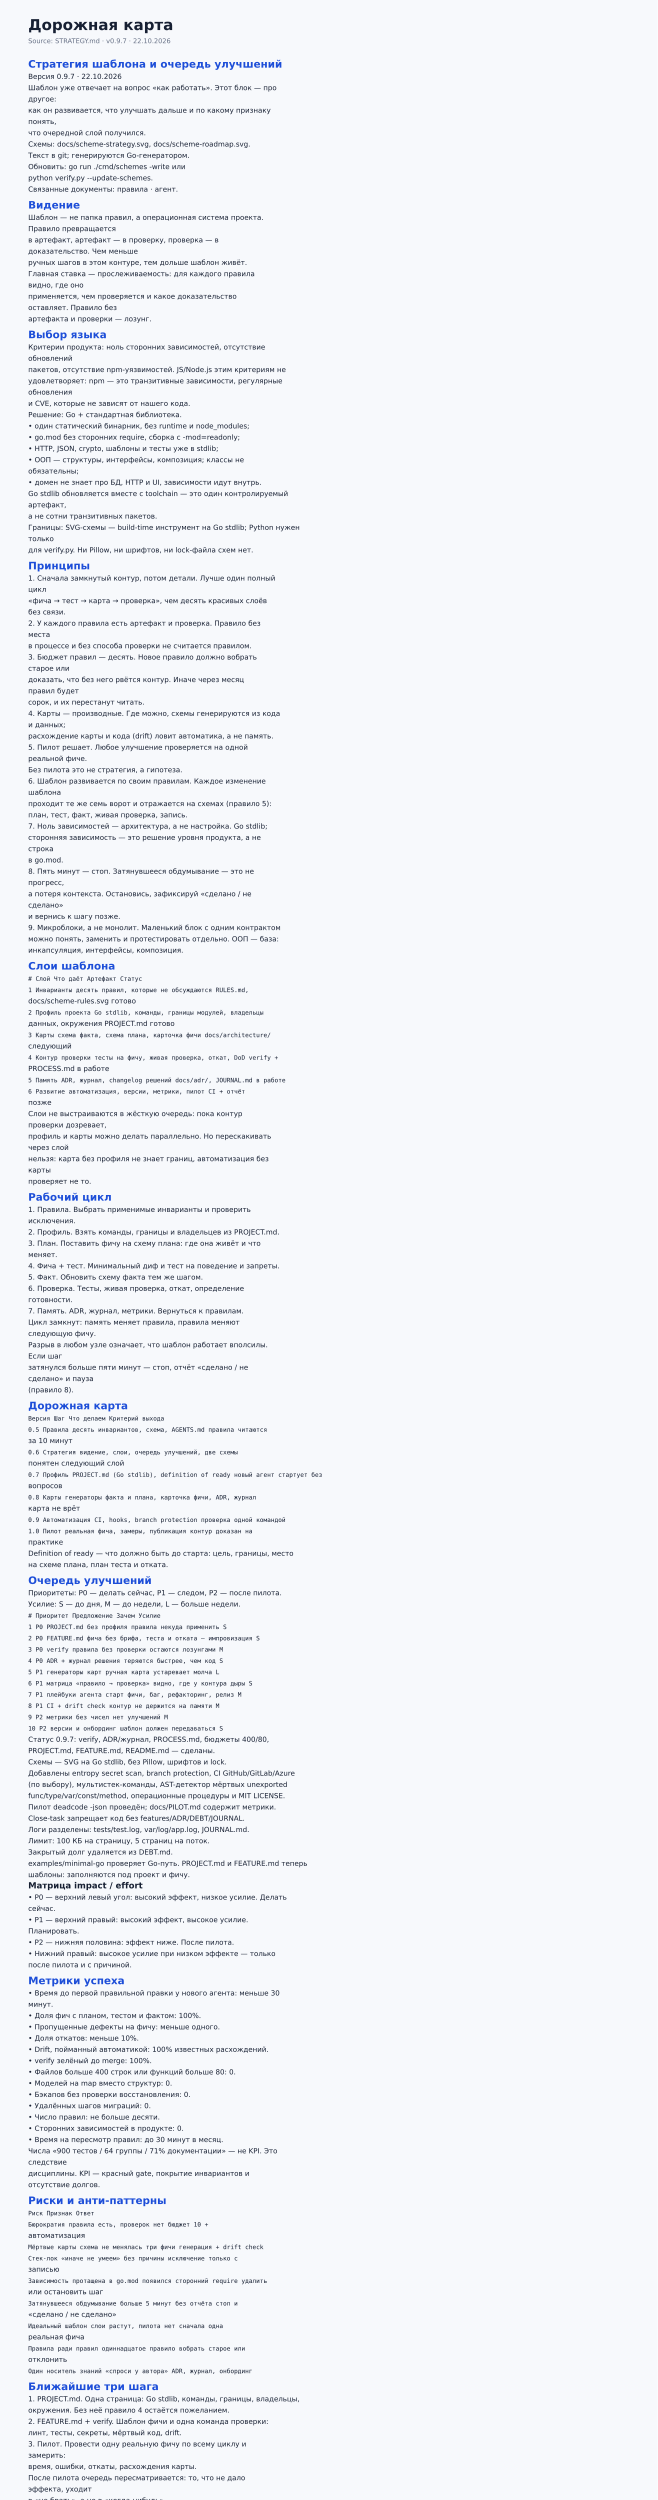
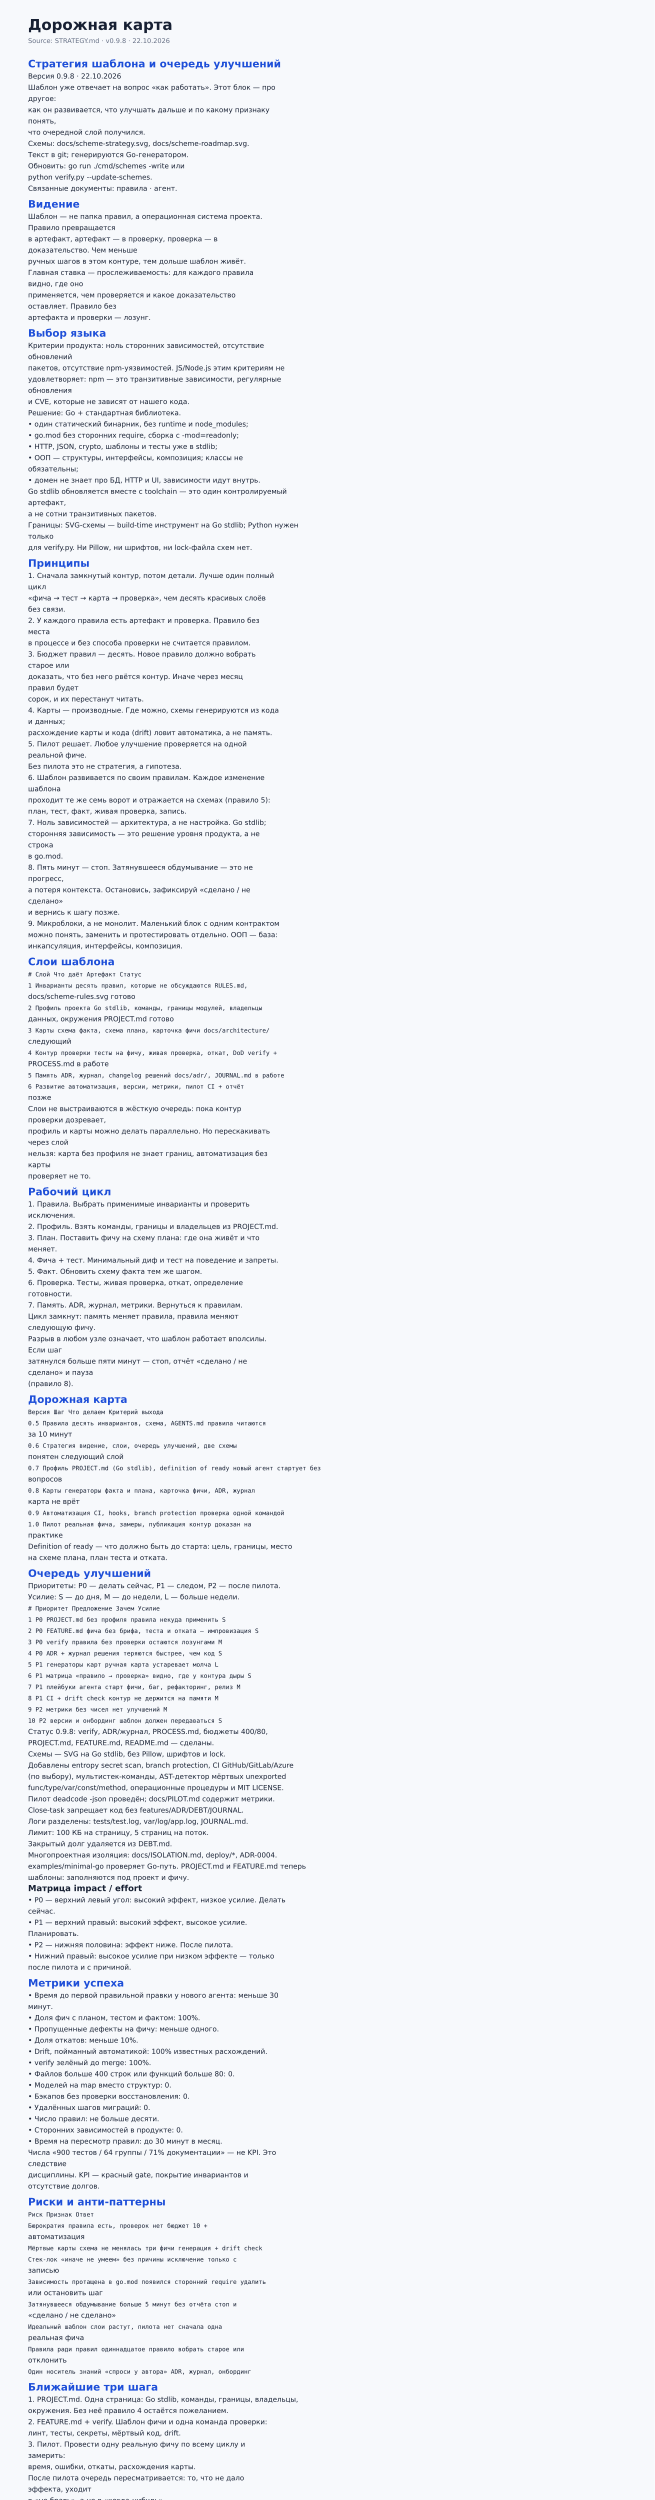
- <svg xmlns="http://www.w3.org/2000/svg" width="1400" height="5322" viewBox="0 0 1400 5322">
+ <svg xmlns="http://www.w3.org/2000/svg" width="1400" height="5346" viewBox="0 0 1400 5346">
  <rect width="1400" height="100%" fill="#f7f9fc" />
  <style>text{font-family:'DejaVu Sans',Arial,sans-serif;fill:#172033}.title{font-size:32px;font-weight:700}.sub{font-size:14px;fill:#667085}.h2{font-size:22px;font-weight:700;fill:#1d4ed8}.h3{font-size:18px;font-weight:700;fill:#172033}.p{font-size:15px}.bullet{font-size:15px}.table{font-family:'DejaVu Sans Mono',monospace;font-size:13px}</style>
  <text x="60" y="64" class="title">Дорожная карта</text>
-   <text x="60" y="92" class="sub">Source: STRATEGY.md · v0.9.7 · 22.10.2026</text>
+   <text x="60" y="92" class="sub">Source: STRATEGY.md · v0.9.8 · 22.10.2026</text>
  <text x="60" y="144" class="h2">Стратегия шаблона и очередь улучшений</text>
-   <text x="60" y="168" class="p">Версия 0.9.7 · 22.10.2026</text>
+   <text x="60" y="168" class="p">Версия 0.9.8 · 22.10.2026</text>
  <text x="60" y="192" class="p">Шаблон уже отвечает на вопрос «как работать». Этот блок — про</text>
  <text x="60" y="216" class="p">другое:</text>
  <text x="60" y="240" class="p">как он развивается, что улучшать дальше и по какому признаку</text>
  <text x="60" y="264" class="p">понять,</text>
  <text x="60" y="288" class="p">что очередной слой получился.</text>
  <text x="60" y="312" class="p">Схемы: docs/scheme-strategy.svg, docs/scheme-roadmap.svg.</text>
  <text x="60" y="336" class="p">Текст в git; генерируются Go-генератором.</text>
  <text x="60" y="360" class="p">Обновить: go run ./cmd/schemes -write или</text>
  <text x="60" y="384" class="p">python verify.py --update-schemes.</text>
  <text x="60" y="408" class="p">Связанные документы: правила · агент.</text>
  <text x="60" y="444" class="h2">Видение</text>
  <text x="60" y="468" class="p">Шаблон — не папка правил, а операционная система проекта.</text>
  <text x="60" y="492" class="p">Правило превращается</text>
  <text x="60" y="516" class="p">в артефакт, артефакт — в проверку, проверка — в</text>
  <text x="60" y="540" class="p">доказательство. Чем меньше</text>
  <text x="60" y="564" class="p">ручных шагов в этом контуре, тем дольше шаблон живёт.</text>
  <text x="60" y="588" class="p">Главная ставка — прослеживаемость: для каждого правила</text>
  <text x="60" y="612" class="p">видно, где оно</text>
  <text x="60" y="636" class="p">применяется, чем проверяется и какое доказательство</text>
  <text x="60" y="660" class="p">оставляет. Правило без</text>
  <text x="60" y="684" class="p">артефакта и проверки — лозунг.</text>
  <text x="60" y="720" class="h2">Выбор языка</text>
  <text x="60" y="744" class="p">Критерии продукта: ноль сторонних зависимостей, отсутствие</text>
  <text x="60" y="768" class="p">обновлений</text>
  <text x="60" y="792" class="p">пакетов, отсутствие npm-уязвимостей. JS/Node.js этим критериям не</text>
  <text x="60" y="816" class="p">удовлетворяет: npm — это транзитивные зависимости, регулярные</text>
  <text x="60" y="840" class="p">обновления</text>
  <text x="60" y="864" class="p">и CVE, которые не зависят от нашего кода.</text>
  <text x="60" y="888" class="p">Решение: Go + стандартная библиотека.</text>
  <text x="60" y="912" class="bullet">• один статический бинарник, без runtime и node_modules;</text>
  <text x="60" y="936" class="bullet">• go.mod без сторонних require, сборка с -mod=readonly;</text>
  <text x="60" y="960" class="bullet">• HTTP, JSON, crypto, шаблоны и тесты уже в stdlib;</text>
  <text x="60" y="984" class="bullet">• ООП — структуры, интерфейсы, композиция; классы не</text>
  <text x="60" y="1008" class="p">обязательны;</text>
  <text x="60" y="1032" class="bullet">• домен не знает про БД, HTTP и UI, зависимости идут внутрь.</text>
  <text x="60" y="1056" class="p">Go stdlib обновляется вместе с toolchain — это один контролируемый</text>
  <text x="60" y="1080" class="p">артефакт,</text>
  <text x="60" y="1104" class="p">а не сотни транзитивных пакетов.</text>
  <text x="60" y="1128" class="p">Границы: SVG-схемы — build-time инструмент на Go stdlib; Python нужен</text>
  <text x="60" y="1152" class="p">только</text>
  <text x="60" y="1176" class="p">для verify.py. Ни Pillow, ни шрифтов, ни lock-файла схем нет.</text>
  <text x="60" y="1212" class="h2">Принципы</text>
  <text x="60" y="1236" class="p">1. Сначала замкнутый контур, потом детали. Лучше один полный</text>
  <text x="60" y="1260" class="p">цикл</text>
  <text x="60" y="1284" class="p">«фича → тест → карта → проверка», чем десять красивых слоёв</text>
  <text x="60" y="1308" class="p">без связи.</text>
  <text x="60" y="1332" class="p">2. У каждого правила есть артефакт и проверка. Правило без</text>
  <text x="60" y="1356" class="p">места</text>
  <text x="60" y="1380" class="p">в процессе и без способа проверки не считается правилом.</text>
  <text x="60" y="1404" class="p">3. Бюджет правил — десять. Новое правило должно вобрать</text>
  <text x="60" y="1428" class="p">старое или</text>
  <text x="60" y="1452" class="p">доказать, что без него рвётся контур. Иначе через месяц</text>
  <text x="60" y="1476" class="p">правил будет</text>
  <text x="60" y="1500" class="p">сорок, и их перестанут читать.</text>
  <text x="60" y="1524" class="p">4. Карты — производные. Где можно, схемы генерируются из кода</text>
  <text x="60" y="1548" class="p">и данных;</text>
  <text x="60" y="1572" class="p">расхождение карты и кода (drift) ловит автоматика, а не память.</text>
  <text x="60" y="1596" class="p">5. Пилот решает. Любое улучшение проверяется на одной</text>
  <text x="60" y="1620" class="p">реальной фиче.</text>
  <text x="60" y="1644" class="p">Без пилота это не стратегия, а гипотеза.</text>
  <text x="60" y="1668" class="p">6. Шаблон развивается по своим правилам. Каждое изменение</text>
  <text x="60" y="1692" class="p">шаблона</text>
  <text x="60" y="1716" class="p">проходит те же семь ворот и отражается на схемах (правило 5):</text>
  <text x="60" y="1740" class="p">план, тест, факт, живая проверка, запись.</text>
  <text x="60" y="1764" class="p">7. Ноль зависимостей — архитектура, а не настройка. Go stdlib;</text>
  <text x="60" y="1788" class="p">сторонняя зависимость — это решение уровня продукта, а не</text>
  <text x="60" y="1812" class="p">строка</text>
  <text x="60" y="1836" class="p">в go.mod.</text>
  <text x="60" y="1860" class="p">8. Пять минут — стоп. Затянувшееся обдумывание — это не</text>
  <text x="60" y="1884" class="p">прогресс,</text>
  <text x="60" y="1908" class="p">а потеря контекста. Остановись, зафиксируй «сделано / не</text>
  <text x="60" y="1932" class="p">сделано»</text>
  <text x="60" y="1956" class="p">и вернись к шагу позже.</text>
  <text x="60" y="1980" class="p">9. Микроблоки, а не монолит. Маленький блок с одним контрактом</text>
  <text x="60" y="2004" class="p">можно понять, заменить и протестировать отдельно. ООП — база:</text>
  <text x="60" y="2028" class="p">инкапсуляция, интерфейсы, композиция.</text>
  <text x="60" y="2064" class="h2">Слои шаблона</text>
  <text x="60" y="2088" class="table"># Слой Что даёт Артефакт Статус</text>
  <text x="60" y="2112" class="table">1 Инварианты десять правил, которые не обсуждаются RULES.md,</text>
  <text x="60" y="2136" class="p">docs/scheme-rules.svg готово</text>
  <text x="60" y="2160" class="table">2 Профиль проекта Go stdlib, команды, границы модулей, владельцы</text>
  <text x="60" y="2184" class="p">данных, окружения PROJECT.md готово</text>
  <text x="60" y="2208" class="table">3 Карты схема факта, схема плана, карточка фичи docs/architecture/</text>
  <text x="60" y="2232" class="p">следующий</text>
  <text x="60" y="2256" class="table">4 Контур проверки тесты на фичу, живая проверка, откат, DoD verify +</text>
  <text x="60" y="2280" class="p">PROCESS.md в работе</text>
  <text x="60" y="2304" class="table">5 Память ADR, журнал, changelog решений docs/adr/, JOURNAL.md в работе</text>
  <text x="60" y="2328" class="table">6 Развитие автоматизация, версии, метрики, пилот CI + отчёт</text>
  <text x="60" y="2352" class="p">позже</text>
  <text x="60" y="2376" class="p">Слои не выстраиваются в жёсткую очередь: пока контур</text>
  <text x="60" y="2400" class="p">проверки дозревает,</text>
  <text x="60" y="2424" class="p">профиль и карты можно делать параллельно. Но перескакивать</text>
  <text x="60" y="2448" class="p">через слой</text>
  <text x="60" y="2472" class="p">нельзя: карта без профиля не знает границ, автоматизация без</text>
  <text x="60" y="2496" class="p">карты</text>
  <text x="60" y="2520" class="p">проверяет не то.</text>
  <text x="60" y="2556" class="h2">Рабочий цикл</text>
  <text x="60" y="2580" class="p">1. Правила. Выбрать применимые инварианты и проверить</text>
  <text x="60" y="2604" class="p">исключения.</text>
  <text x="60" y="2628" class="p">2. Профиль. Взять команды, границы и владельцев из PROJECT.md.</text>
  <text x="60" y="2652" class="p">3. План. Поставить фичу на схему плана: где она живёт и что</text>
  <text x="60" y="2676" class="p">меняет.</text>
  <text x="60" y="2700" class="p">4. Фича + тест. Минимальный диф и тест на поведение и запреты.</text>
  <text x="60" y="2724" class="p">5. Факт. Обновить схему факта тем же шагом.</text>
  <text x="60" y="2748" class="p">6. Проверка. Тесты, живая проверка, откат, определение</text>
  <text x="60" y="2772" class="p">готовности.</text>
  <text x="60" y="2796" class="p">7. Память. ADR, журнал, метрики. Вернуться к правилам.</text>
  <text x="60" y="2820" class="p">Цикл замкнут: память меняет правила, правила меняют</text>
  <text x="60" y="2844" class="p">следующую фичу.</text>
  <text x="60" y="2868" class="p">Разрыв в любом узле означает, что шаблон работает вполсилы.</text>
  <text x="60" y="2892" class="p">Если шаг</text>
  <text x="60" y="2916" class="p">затянулся больше пяти минут — стоп, отчёт «сделано / не</text>
  <text x="60" y="2940" class="p">сделано» и пауза</text>
  <text x="60" y="2964" class="p">(правило 8).</text>
  <text x="60" y="3000" class="h2">Дорожная карта</text>
  <text x="60" y="3024" class="table">Версия Шаг Что делаем Критерий выхода</text>
  <text x="60" y="3048" class="table">0.5 Правила десять инвариантов, схема, AGENTS.md правила читаются</text>
  <text x="60" y="3072" class="p">за 10 минут</text>
  <text x="60" y="3096" class="table">0.6 Стратегия видение, слои, очередь улучшений, две схемы</text>
  <text x="60" y="3120" class="p">понятен следующий слой</text>
  <text x="60" y="3144" class="table">0.7 Профиль PROJECT.md (Go stdlib), definition of ready новый агент стартует без</text>
  <text x="60" y="3168" class="p">вопросов</text>
  <text x="60" y="3192" class="table">0.8 Карты генераторы факта и плана, карточка фичи, ADR, журнал</text>
  <text x="60" y="3216" class="p">карта не врёт</text>
  <text x="60" y="3240" class="table">0.9 Автоматизация CI, hooks, branch protection проверка одной командой</text>
  <text x="60" y="3264" class="table">1.0 Пилот реальная фича, замеры, публикация контур доказан на</text>
  <text x="60" y="3288" class="p">практике</text>
  <text x="60" y="3312" class="p">Definition of ready — что должно быть до старта: цель, границы, место</text>
  <text x="60" y="3336" class="p">на схеме плана, план теста и отката.</text>
  <text x="60" y="3372" class="h2">Очередь улучшений</text>
  <text x="60" y="3396" class="p">Приоритеты: P0 — делать сейчас, P1 — следом, P2 — после пилота.</text>
  <text x="60" y="3420" class="p">Усилие: S — до дня, M — до недели, L — больше недели.</text>
  <text x="60" y="3444" class="table"># Приоритет Предложение Зачем Усилие</text>
  <text x="60" y="3468" class="table">1 P0 PROJECT.md без профиля правила некуда применить S</text>
  <text x="60" y="3492" class="table">2 P0 FEATURE.md фича без брифа, теста и отката — импровизация S</text>
  <text x="60" y="3516" class="table">3 P0 verify правила без проверки остаются лозунгами M</text>
  <text x="60" y="3540" class="table">4 P0 ADR + журнал решения теряются быстрее, чем код S</text>
  <text x="60" y="3564" class="table">5 P1 генераторы карт ручная карта устаревает молча L</text>
  <text x="60" y="3588" class="table">6 P1 матрица «правило → проверка» видно, где у контура дыры S</text>
  <text x="60" y="3612" class="table">7 P1 плейбуки агента старт фичи, баг, рефакторинг, релиз M</text>
  <text x="60" y="3636" class="table">8 P1 CI + drift check контур не держится на памяти M</text>
  <text x="60" y="3660" class="table">9 P2 метрики без чисел нет улучшений M</text>
  <text x="60" y="3684" class="table">10 P2 версии и онбординг шаблон должен передаваться S</text>
-   <text x="60" y="3708" class="p">Статус 0.9.7: verify, ADR/журнал, PROCESS.md, бюджеты 400/80,</text>
+   <text x="60" y="3708" class="p">Статус 0.9.8: verify, ADR/журнал, PROCESS.md, бюджеты 400/80,</text>
  <text x="60" y="3732" class="p">PROJECT.md, FEATURE.md, README.md — сделаны.</text>
  <text x="60" y="3756" class="p">Схемы — SVG на Go stdlib, без Pillow, шрифтов и lock.</text>
  <text x="60" y="3780" class="p">Добавлены entropy secret scan, branch protection, CI GitHub/GitLab/Azure</text>
  <text x="60" y="3804" class="p">(по выбору), мультистек-команды, AST-детектор мёртвых unexported</text>
  <text x="60" y="3828" class="p">func/type/var/const/method, операционные процедуры и MIT LICENSE.</text>
  <text x="60" y="3852" class="p">Пилот deadcode -json проведён; docs/PILOT.md содержит метрики.</text>
  <text x="60" y="3876" class="p">Close-task запрещает код без features/ADR/DEBT/JOURNAL.</text>
  <text x="60" y="3900" class="p">Логи разделены: tests/test.log, var/log/app.log, JOURNAL.md.</text>
  <text x="60" y="3924" class="p">Лимит: 100 КБ на страницу, 5 страниц на поток.</text>
  <text x="60" y="3948" class="p">Закрытый долг удаляется из DEBT.md.</text>
-   <text x="60" y="3972" class="p">examples/minimal-go проверяет Go-путь. PROJECT.md и FEATURE.md теперь</text>
-   <text x="60" y="3996" class="p">шаблоны: заполняются под проект и фичу.</text>
-   <text x="60" y="4020" class="h3">Матрица impact / effort</text>
-   <text x="60" y="4044" class="bullet">• P0 — верхний левый угол: высокий эффект, низкое усилие. Делать</text>
-   <text x="60" y="4068" class="p">сейчас.</text>
-   <text x="60" y="4092" class="bullet">• P1 — верхний правый: высокий эффект, высокое усилие.</text>
-   <text x="60" y="4116" class="p">Планировать.</text>
-   <text x="60" y="4140" class="bullet">• P2 — нижняя половина: эффект ниже. После пилота.</text>
-   <text x="60" y="4164" class="bullet">• Нижний правый: высокое усилие при низком эффекте — только</text>
-   <text x="60" y="4188" class="p">после пилота и с причиной.</text>
-   <text x="60" y="4224" class="h2">Метрики успеха</text>
-   <text x="60" y="4248" class="bullet">• Время до первой правильной правки у нового агента: меньше 30</text>
-   <text x="60" y="4272" class="p">минут.</text>
-   <text x="60" y="4296" class="bullet">• Доля фич с планом, тестом и фактом: 100%.</text>
-   <text x="60" y="4320" class="bullet">• Пропущенные дефекты на фичу: меньше одного.</text>
-   <text x="60" y="4344" class="bullet">• Доля откатов: меньше 10%.</text>
-   <text x="60" y="4368" class="bullet">• Drift, пойманный автоматикой: 100% известных расхождений.</text>
-   <text x="60" y="4392" class="bullet">• verify зелёный до merge: 100%.</text>
-   <text x="60" y="4416" class="bullet">• Файлов больше 400 строк или функций больше 80: 0.</text>
-   <text x="60" y="4440" class="bullet">• Моделей на map вместо структур: 0.</text>
-   <text x="60" y="4464" class="bullet">• Бэкапов без проверки восстановления: 0.</text>
-   <text x="60" y="4488" class="bullet">• Удалённых шагов миграций: 0.</text>
-   <text x="60" y="4512" class="bullet">• Число правил: не больше десяти.</text>
-   <text x="60" y="4536" class="bullet">• Сторонних зависимостей в продукте: 0.</text>
-   <text x="60" y="4560" class="bullet">• Время на пересмотр правил: до 30 минут в месяц.</text>
-   <text x="60" y="4584" class="p">Числа «900 тестов / 64 группы / 71% документации» — не KPI. Это</text>
-   <text x="60" y="4608" class="p">следствие</text>
-   <text x="60" y="4632" class="p">дисциплины. KPI — красный gate, покрытие инвариантов и</text>
-   <text x="60" y="4656" class="p">отсутствие долгов.</text>
-   <text x="60" y="4692" class="h2">Риски и анти-паттерны</text>
-   <text x="60" y="4716" class="table">Риск Признак Ответ</text>
-   <text x="60" y="4740" class="table">Бюрократия правила есть, проверок нет бюджет 10 +</text>
-   <text x="60" y="4764" class="p">автоматизация</text>
-   <text x="60" y="4788" class="table">Мёртвые карты схема не менялась три фичи генерация + drift check</text>
-   <text x="60" y="4812" class="table">Стек-лок «иначе не умеем» без причины исключение только с</text>
-   <text x="60" y="4836" class="p">записью</text>
-   <text x="60" y="4860" class="table">Зависимость протащена в go.mod появился сторонний require удалить</text>
-   <text x="60" y="4884" class="p">или остановить шаг</text>
-   <text x="60" y="4908" class="table">Затянувшееся обдумывание больше 5 минут без отчёта стоп и</text>
-   <text x="60" y="4932" class="p">«сделано / не сделано»</text>
-   <text x="60" y="4956" class="table">Идеальный шаблон слои растут, пилота нет сначала одна</text>
-   <text x="60" y="4980" class="p">реальная фича</text>
-   <text x="60" y="5004" class="table">Правила ради правил одиннадцатое правило вобрать старое или</text>
-   <text x="60" y="5028" class="p">отклонить</text>
-   <text x="60" y="5052" class="table">Один носитель знаний «спроси у автора» ADR, журнал, онбординг</text>
-   <text x="60" y="5088" class="h2">Ближайшие три шага</text>
-   <text x="60" y="5112" class="p">1. PROJECT.md. Одна страница: Go stdlib, команды, границы, владельцы,</text>
-   <text x="60" y="5136" class="p">окружения. Без неё правило 4 остаётся пожеланием.</text>
-   <text x="60" y="5160" class="p">2. FEATURE.md + verify. Шаблон фичи и одна команда проверки:</text>
-   <text x="60" y="5184" class="p">линт, тесты, секреты, мёртвый код, drift.</text>
-   <text x="60" y="5208" class="p">3. Пилот. Провести одну реальную фичу по всему циклу и</text>
-   <text x="60" y="5232" class="p">замерить:</text>
-   <text x="60" y="5256" class="p">время, ошибки, откаты, расхождения карты.</text>
-   <text x="60" y="5280" class="p">После пилота очередь пересматривается: то, что не дало</text>
-   <text x="60" y="5304" class="p">эффекта, уходит</text>
-   <text x="60" y="5328" class="p">в «не брать», а не в «когда-нибудь».</text>
-   <text x="60" y="5352" class="p">Версия 0.9.7 · 22.10.2026</text>
+   <text x="60" y="3972" class="p">Многопроектная изоляция: docs/ISOLATION.md, deploy/*, ADR-0004.</text>
+   <text x="60" y="3996" class="p">examples/minimal-go проверяет Go-путь. PROJECT.md и FEATURE.md теперь</text>
+   <text x="60" y="4020" class="p">шаблоны: заполняются под проект и фичу.</text>
+   <text x="60" y="4044" class="h3">Матрица impact / effort</text>
+   <text x="60" y="4068" class="bullet">• P0 — верхний левый угол: высокий эффект, низкое усилие. Делать</text>
+   <text x="60" y="4092" class="p">сейчас.</text>
+   <text x="60" y="4116" class="bullet">• P1 — верхний правый: высокий эффект, высокое усилие.</text>
+   <text x="60" y="4140" class="p">Планировать.</text>
+   <text x="60" y="4164" class="bullet">• P2 — нижняя половина: эффект ниже. После пилота.</text>
+   <text x="60" y="4188" class="bullet">• Нижний правый: высокое усилие при низком эффекте — только</text>
+   <text x="60" y="4212" class="p">после пилота и с причиной.</text>
+   <text x="60" y="4248" class="h2">Метрики успеха</text>
+   <text x="60" y="4272" class="bullet">• Время до первой правильной правки у нового агента: меньше 30</text>
+   <text x="60" y="4296" class="p">минут.</text>
+   <text x="60" y="4320" class="bullet">• Доля фич с планом, тестом и фактом: 100%.</text>
+   <text x="60" y="4344" class="bullet">• Пропущенные дефекты на фичу: меньше одного.</text>
+   <text x="60" y="4368" class="bullet">• Доля откатов: меньше 10%.</text>
+   <text x="60" y="4392" class="bullet">• Drift, пойманный автоматикой: 100% известных расхождений.</text>
+   <text x="60" y="4416" class="bullet">• verify зелёный до merge: 100%.</text>
+   <text x="60" y="4440" class="bullet">• Файлов больше 400 строк или функций больше 80: 0.</text>
+   <text x="60" y="4464" class="bullet">• Моделей на map вместо структур: 0.</text>
+   <text x="60" y="4488" class="bullet">• Бэкапов без проверки восстановления: 0.</text>
+   <text x="60" y="4512" class="bullet">• Удалённых шагов миграций: 0.</text>
+   <text x="60" y="4536" class="bullet">• Число правил: не больше десяти.</text>
+   <text x="60" y="4560" class="bullet">• Сторонних зависимостей в продукте: 0.</text>
+   <text x="60" y="4584" class="bullet">• Время на пересмотр правил: до 30 минут в месяц.</text>
+   <text x="60" y="4608" class="p">Числа «900 тестов / 64 группы / 71% документации» — не KPI. Это</text>
+   <text x="60" y="4632" class="p">следствие</text>
+   <text x="60" y="4656" class="p">дисциплины. KPI — красный gate, покрытие инвариантов и</text>
+   <text x="60" y="4680" class="p">отсутствие долгов.</text>
+   <text x="60" y="4716" class="h2">Риски и анти-паттерны</text>
+   <text x="60" y="4740" class="table">Риск Признак Ответ</text>
+   <text x="60" y="4764" class="table">Бюрократия правила есть, проверок нет бюджет 10 +</text>
+   <text x="60" y="4788" class="p">автоматизация</text>
+   <text x="60" y="4812" class="table">Мёртвые карты схема не менялась три фичи генерация + drift check</text>
+   <text x="60" y="4836" class="table">Стек-лок «иначе не умеем» без причины исключение только с</text>
+   <text x="60" y="4860" class="p">записью</text>
+   <text x="60" y="4884" class="table">Зависимость протащена в go.mod появился сторонний require удалить</text>
+   <text x="60" y="4908" class="p">или остановить шаг</text>
+   <text x="60" y="4932" class="table">Затянувшееся обдумывание больше 5 минут без отчёта стоп и</text>
+   <text x="60" y="4956" class="p">«сделано / не сделано»</text>
+   <text x="60" y="4980" class="table">Идеальный шаблон слои растут, пилота нет сначала одна</text>
+   <text x="60" y="5004" class="p">реальная фича</text>
+   <text x="60" y="5028" class="table">Правила ради правил одиннадцатое правило вобрать старое или</text>
+   <text x="60" y="5052" class="p">отклонить</text>
+   <text x="60" y="5076" class="table">Один носитель знаний «спроси у автора» ADR, журнал, онбординг</text>
+   <text x="60" y="5112" class="h2">Ближайшие три шага</text>
+   <text x="60" y="5136" class="p">1. PROJECT.md. Одна страница: Go stdlib, команды, границы, владельцы,</text>
+   <text x="60" y="5160" class="p">окружения. Без неё правило 4 остаётся пожеланием.</text>
+   <text x="60" y="5184" class="p">2. FEATURE.md + verify. Шаблон фичи и одна команда проверки:</text>
+   <text x="60" y="5208" class="p">линт, тесты, секреты, мёртвый код, drift.</text>
+   <text x="60" y="5232" class="p">3. Пилот. Провести одну реальную фичу по всему циклу и</text>
+   <text x="60" y="5256" class="p">замерить:</text>
+   <text x="60" y="5280" class="p">время, ошибки, откаты, расхождения карты.</text>
+   <text x="60" y="5304" class="p">После пилота очередь пересматривается: то, что не дало</text>
+   <text x="60" y="5328" class="p">эффекта, уходит</text>
+   <text x="60" y="5352" class="p">в «не брать», а не в «когда-нибудь».</text>
+   <text x="60" y="5376" class="p">Версия 0.9.8 · 22.10.2026</text>
</svg>
